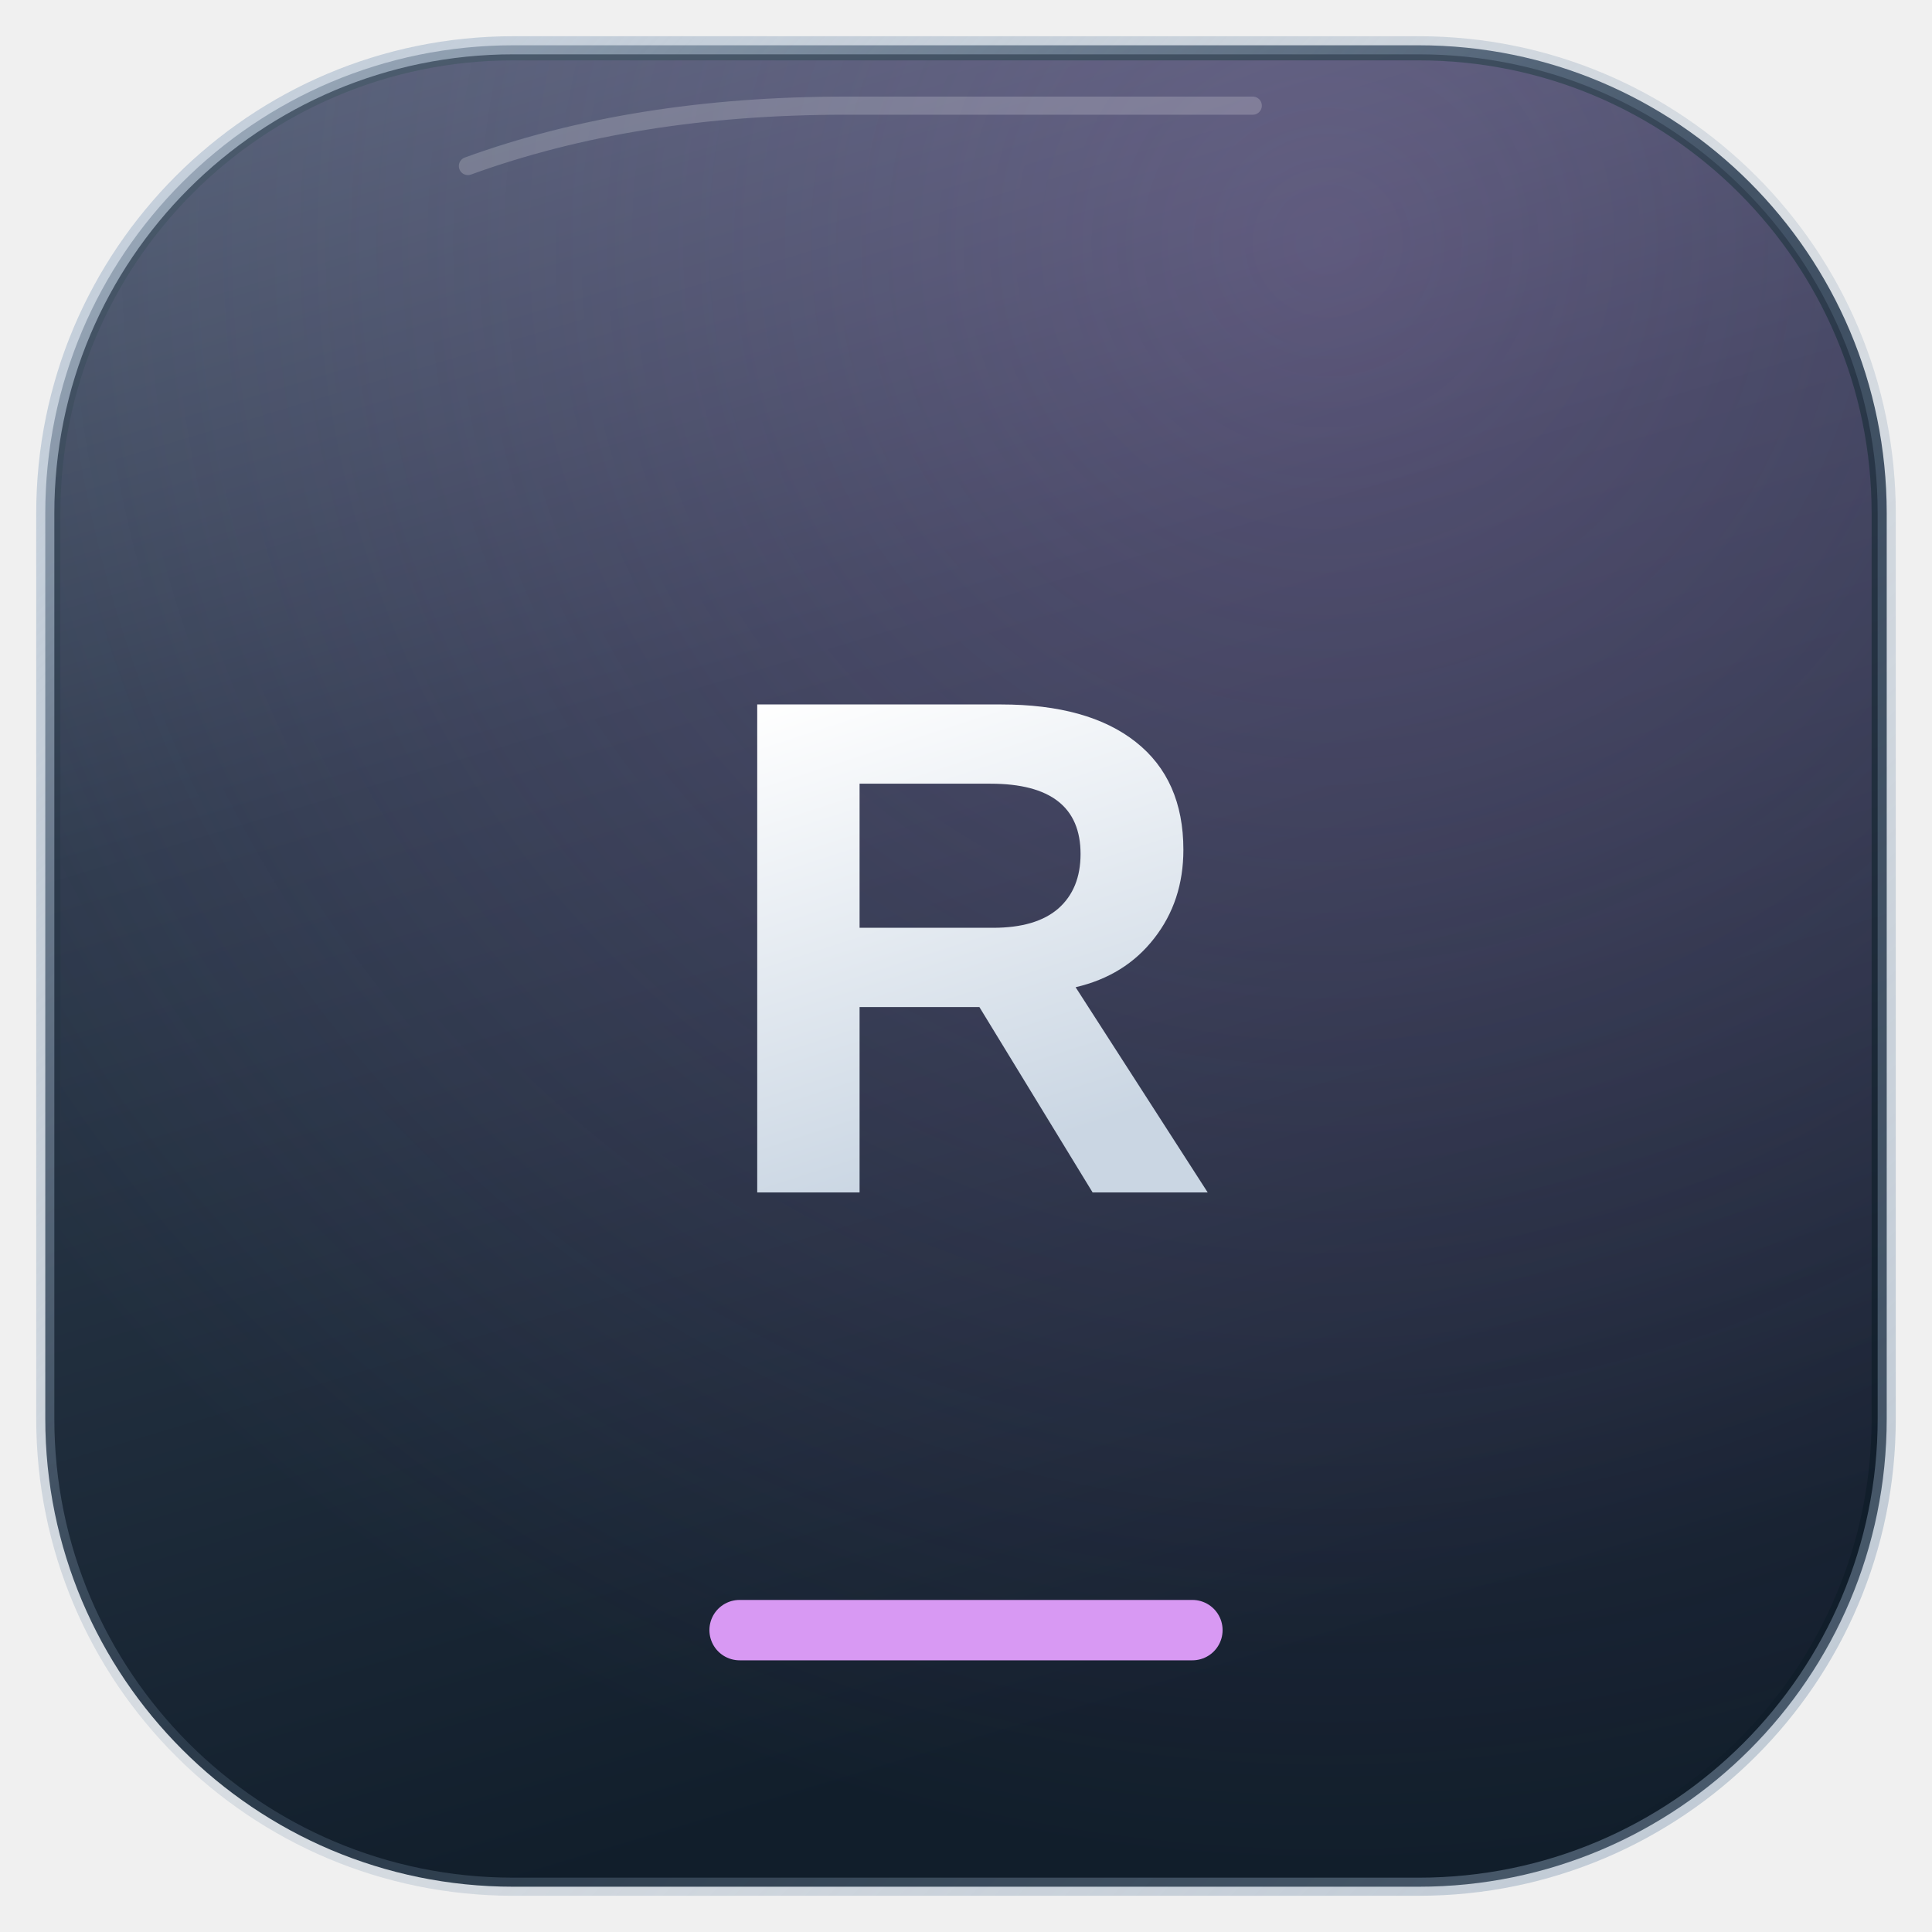
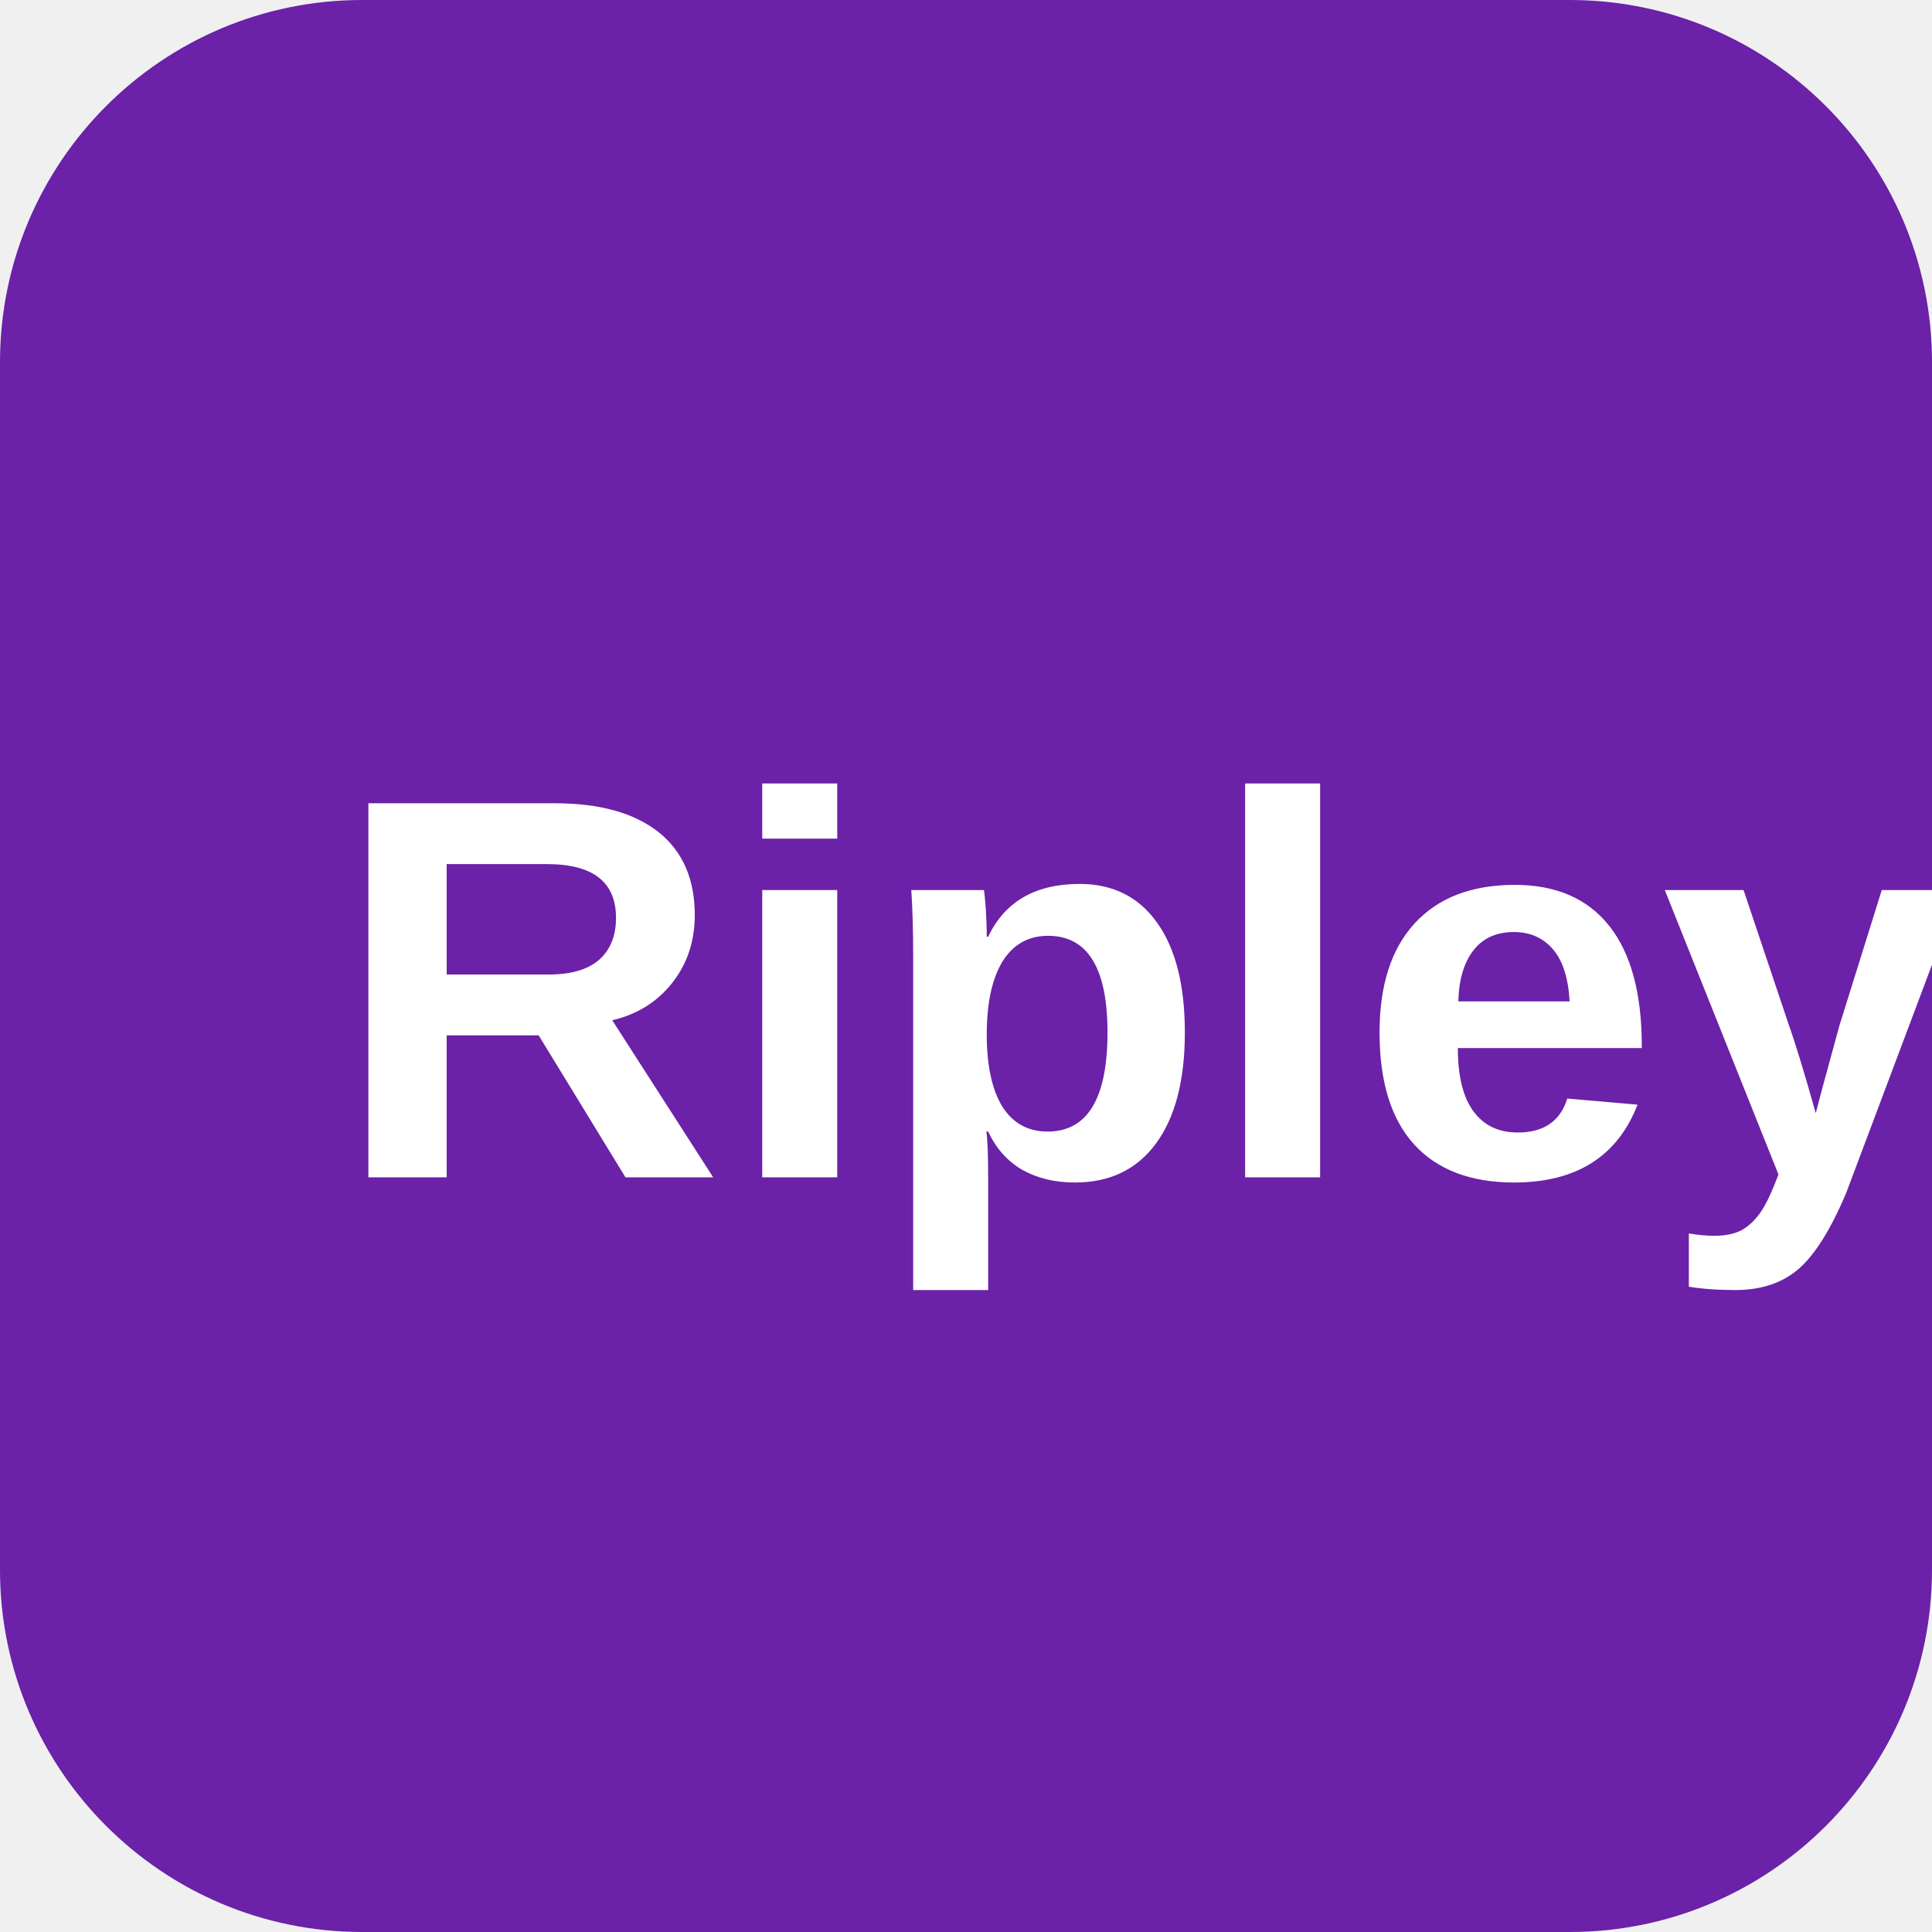
- <svg xmlns="http://www.w3.org/2000/svg" viewBox="0 0 128 128" role="img" aria-label="R">
-   <defs>
-     <linearGradient id="body" x1="0" y1="0" x2=".3" y2="1">
-       <stop stop-color="#506072" />
-       <stop offset=".42" stop-color="#2b394a" />
-       <stop offset="1" stop-color="#111e2b" />
-     </linearGradient>
-     <linearGradient id="rim" x1="0" y1="0" x2="1" y2="1">
-       <stop stop-color="#bdcad9" stop-opacity=".8" />
-       <stop offset=".5" stop-color="#7e96af" stop-opacity=".2" />
-       <stop offset="1" stop-color="#8ca1b8" stop-opacity=".5" />
-     </linearGradient>
-     <linearGradient id="silver" x1="0" y1="0" x2=".3" y2="1">
-       <stop stop-color="#ffffff" />
-       <stop offset="1" stop-color="#cad6e3" />
-     </linearGradient>
-     <radialGradient id="accent" cx=".7" cy=".1" r=".9">
-       <stop stop-color="#d899f3" stop-opacity=".25" />
-       <stop offset="1" stop-color="#d899f3" stop-opacity="0" />
-     </radialGradient>
-   </defs>
-   <rect x="3" y="3" width="122" height="122" rx="31" fill="url(#body)" stroke="url(#rim)" stroke-width="1.2" />
-   <rect x="4" y="4" width="120" height="120" rx="30" fill="url(#accent)" />
-   <path d="M31 11Q42 7 56 7H83" fill="none" stroke="#ffffff" stroke-width="1.2" stroke-opacity=".2" stroke-linecap="round" />
-   <text x="64" y="79" text-anchor="middle" fill="url(#silver)" font-family="Arial,sans-serif" font-size="47" font-weight="800" letter-spacing="-1">R</text>
-   <path d="M49 108H79" stroke="#d899f3" stroke-width="4" stroke-linecap="round" />
+ <svg xmlns="http://www.w3.org/2000/svg" viewBox="0 0 64 64">
+   <rect width="64" height="64" rx="12" fill="#6b21a8" />
+   <text x="11" y="39" font-family="Arial,sans-serif" font-size="18" font-weight="700" fill="#fff">Ripley</text>
</svg>
